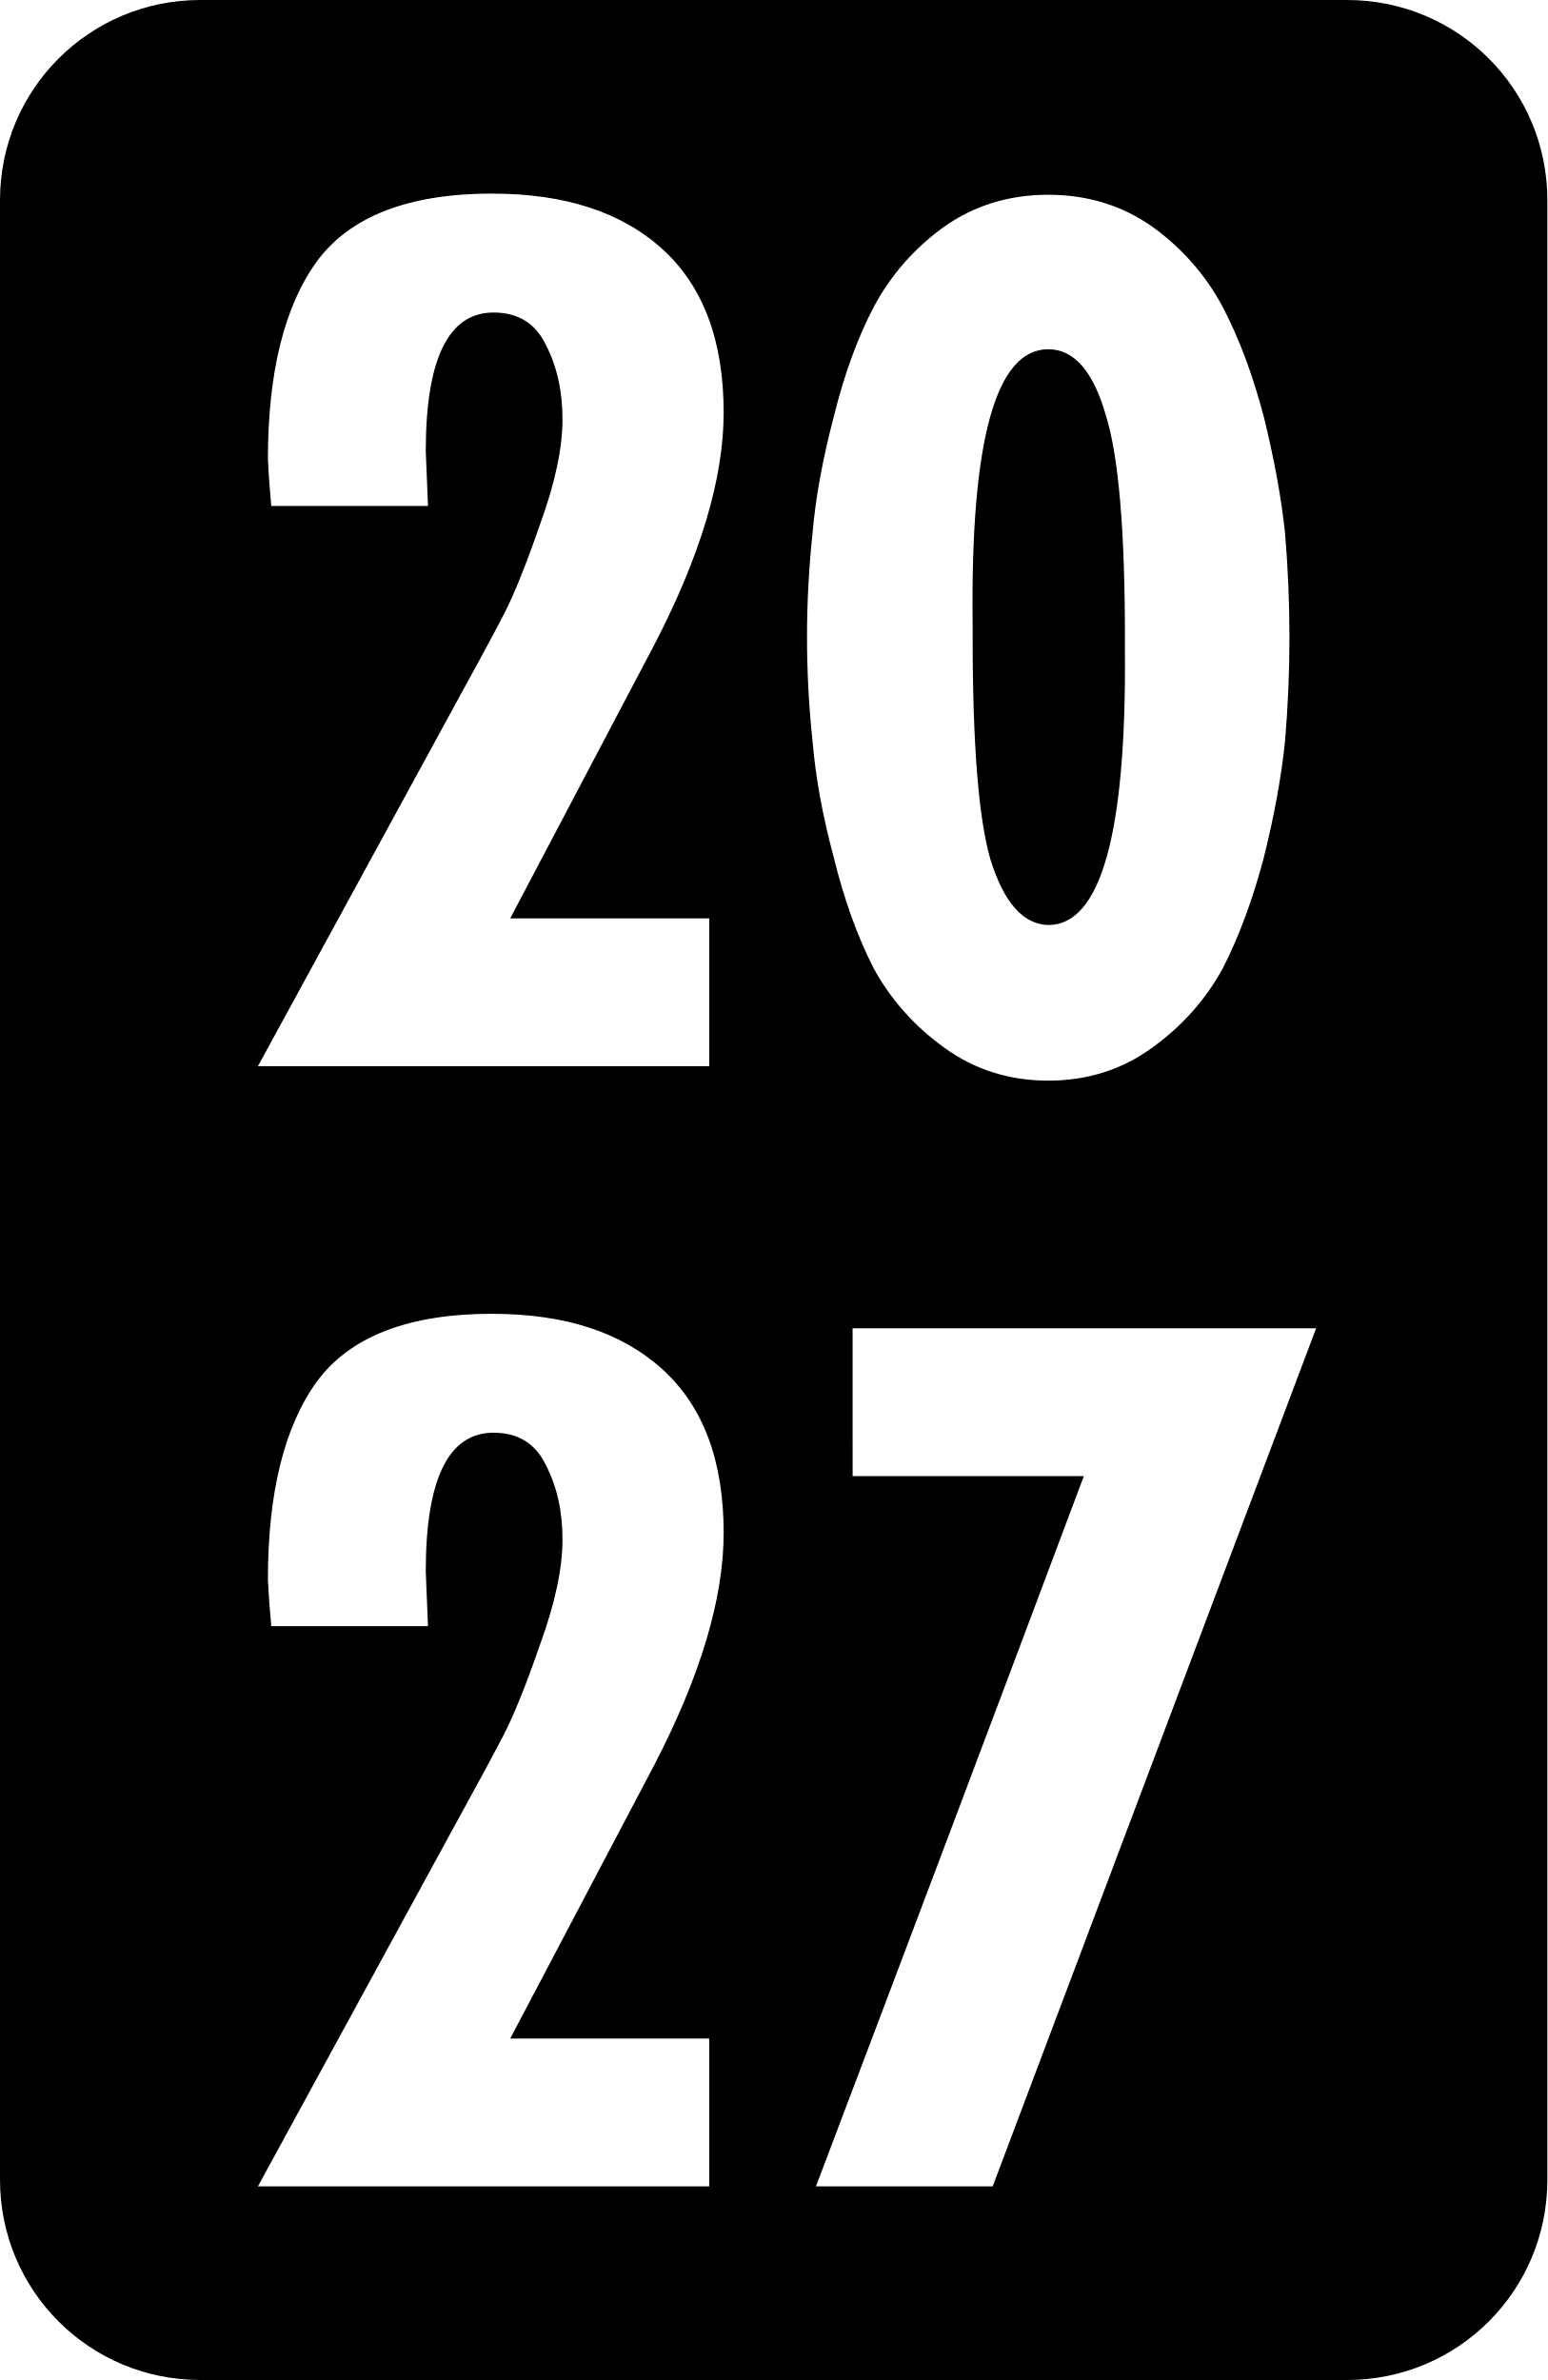
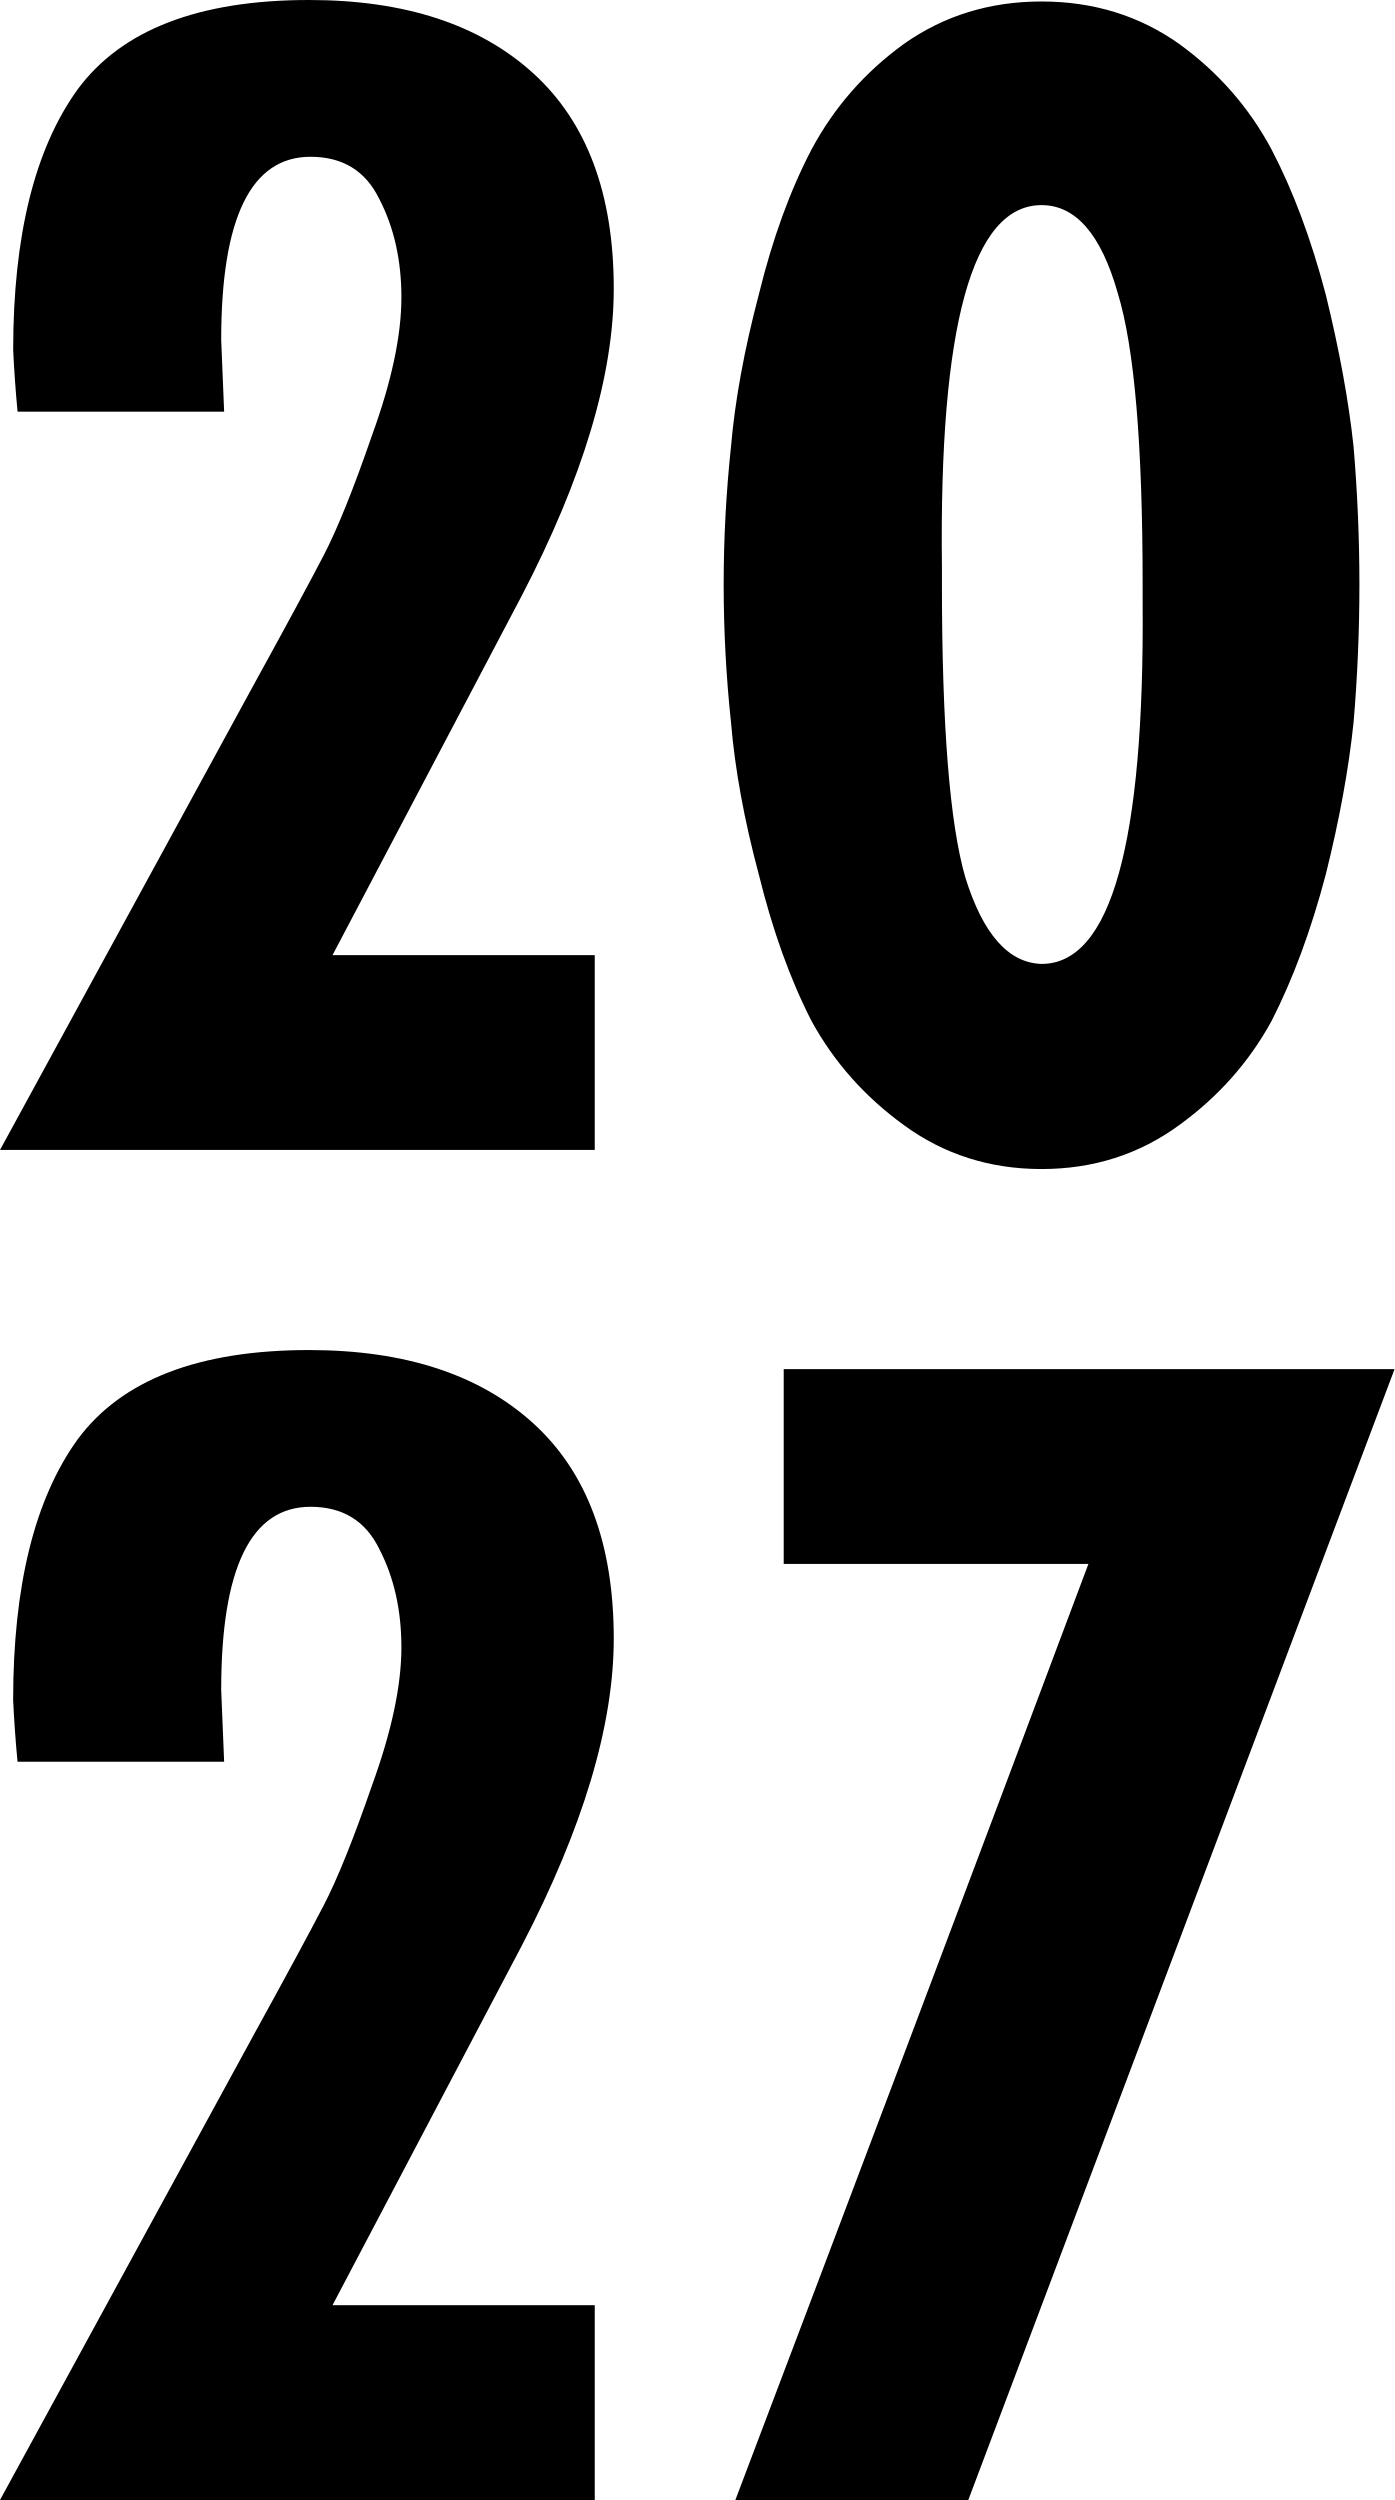
- <svg xmlns="http://www.w3.org/2000/svg" width="77.236mm" height="118.8mm" viewBox="0 0 77.236 118.8" version="1.1">
-   <path style="fill:#000000;fill-opacity:1;stroke-width:0.265" d="M 10,0 C 4.46,0 0,4.46 0,10 v 98.8 c 0,5.54 4.46,10 10,10 h 57.236 c 5.54,0 10,-4.46 10,-10 V 10 C 77.236,4.46 72.776,0 67.236,0 Z m 14.581,9.665 c 3.625,0 6.454,0.925 8.489,2.775 2.034,1.849 3.051,4.568 3.051,8.156 0,3.292 -1.165,7.176 -3.495,11.651 l -7.158,13.593 h 9.932 v 7.379 H 12.874 l 9.654,-17.7 c 1.221,-2.219 2.09,-3.828 2.608,-4.827 0.518,-0.999 1.128,-2.516 1.831,-4.55 0.74,-2.034 1.11,-3.773 1.11,-5.215 0,-1.406 -0.278,-2.645 -0.833,-3.718 -0.518,-1.073 -1.387,-1.609 -2.608,-1.609 -2.256,0 -3.384,2.312 -3.384,6.935 l 0.111,2.719 h -7.823 c -0.074,-0.777 -0.13,-1.554 -0.167,-2.331 0,-4.328 0.814,-7.62 2.442,-9.876 1.665,-2.256 4.587,-3.385 8.766,-3.385 z m 27.741,0.056 c 1.96,0 3.699,0.537 5.216,1.609 1.48,1.073 2.645,2.404 3.495,3.995 0.814,1.554 1.498,3.384 2.053,5.493 0.518,2.108 0.869,4.032 1.054,5.77 0.148,1.738 0.222,3.477 0.222,5.216 0,1.738 -0.074,3.477 -0.222,5.215 -0.185,1.775 -0.536,3.699 -1.054,5.771 -0.555,2.108 -1.239,3.957 -2.053,5.548 -0.851,1.554 -2.016,2.867 -3.495,3.939 -1.517,1.11 -3.255,1.664 -5.216,1.664 -1.96,0 -3.699,-0.555 -5.215,-1.664 -1.48,-1.073 -2.645,-2.386 -3.496,-3.939 -0.814,-1.591 -1.479,-3.44 -1.997,-5.548 -0.555,-2.071 -0.906,-3.995 -1.054,-5.771 -0.185,-1.738 -0.278,-3.477 -0.278,-5.215 0,-1.738 0.093,-3.477 0.278,-5.216 0.148,-1.738 0.499,-3.662 1.054,-5.77 0.518,-2.108 1.184,-3.939 1.997,-5.493 0.851,-1.591 2.016,-2.922 3.496,-3.995 1.517,-1.073 3.255,-1.609 5.215,-1.609 z m 0,7.712 c -2.626,0 -3.884,4.568 -3.773,13.705 v 0.666 c 0,5.363 0.296,9.062 0.888,11.096 0.666,2.145 1.627,3.237 2.885,3.274 2.626,0 3.902,-4.568 3.828,-13.705 v -0.666 c 0,-5.326 -0.314,-9.007 -0.943,-11.041 -0.629,-2.219 -1.59,-3.329 -2.885,-3.329 z M 24.581,65.581 c 3.625,0 6.454,0.925 8.489,2.774 2.034,1.849 3.051,4.568 3.051,8.156 0,3.292 -1.165,7.176 -3.495,11.651 l -7.158,13.593 h 9.932 v 7.379 H 12.874 l 9.654,-17.699 c 1.221,-2.219 2.09,-3.828 2.608,-4.827 0.518,-0.999 1.128,-2.515 1.831,-4.55 0.74,-2.034 1.11,-3.773 1.11,-5.216 0,-1.406 -0.278,-2.645 -0.833,-3.718 -0.518,-1.073 -1.387,-1.609 -2.608,-1.609 -2.256,0 -3.384,2.312 -3.384,6.935 l 0.111,2.719 h -7.823 c -0.074,-0.777 -0.13,-1.554 -0.167,-2.331 0,-4.328 0.814,-7.62 2.442,-9.876 1.665,-2.256 4.587,-3.384 8.766,-3.384 z m 17.976,0.721 h 23.137 l -16.145,42.834 h -8.822 c 4.476,-11.799 8.933,-23.618 13.372,-35.454 h -11.541 z" />
+ <svg xmlns="http://www.w3.org/2000/svg" width="32.797mm" height="58.794mm" viewBox="0 0 32.797 58.794" version="1.1" xml:space="preserve">
+   <defs id="defs1">
+     <rect x="223.472" y="332.803" width="139.069" height="235.28" />
+   </defs>
+   <path style="font-size:133.333px;line-height:0.9;font-family:Futura-CondensedBold;-inkscape-font-specification:Futura-CondensedBold;text-align:center;writing-mode:lr-tb;direction:ltr;text-anchor:middle;white-space:pre;shape-inside:url(#rect2);fill:#000000;stroke-width:0.265" d="M 7.269,0 C 4.674,0 2.859,0.701 1.826,2.102 0.815,3.503 0.31,5.547 0.31,8.234 0.333,8.716 0.367,9.199 0.413,9.681 H 5.271 L 5.202,7.993 c 0,-2.871 0.7,-4.306 2.101,-4.306 0.758,0 1.298,0.333 1.62,0.999 0.345,0.666 0.517,1.436 0.517,2.308 0,0.896 -0.23,1.975 -0.689,3.238 -0.436,1.263 -0.815,2.205 -1.137,2.825 -0.322,0.62 -0.861,1.619 -1.619,2.997 L 0,27.044 H 13.987 V 22.462 H 7.82 l 4.444,-8.44 c 1.447,-2.779 2.17,-5.191 2.17,-7.235 0,-2.228 -0.631,-3.916 -1.894,-5.064 C 11.277,0.575 9.52,0 7.269,0 Z M 24.495,0.035 c -1.217,0 -2.297,0.333 -3.239,0.999 -0.919,0.666 -1.642,1.493 -2.17,2.48 -0.505,0.965 -0.919,2.102 -1.24,3.411 -0.345,1.309 -0.563,2.504 -0.655,3.583 -0.115,1.079 -0.172,2.159 -0.172,3.238 0,1.079 0.057,2.159 0.172,3.239 0.092,1.102 0.31,2.297 0.655,3.583 0.322,1.309 0.735,2.458 1.24,3.445 0.528,0.965 1.252,1.78 2.17,2.446 0.942,0.689 2.021,1.034 3.239,1.034 1.217,0 2.296,-0.345 3.238,-1.034 0.919,-0.666 1.642,-1.481 2.17,-2.446 0.505,-0.988 0.93,-2.136 1.275,-3.445 0.322,-1.286 0.54,-2.48 0.655,-3.583 0.092,-1.079 0.137,-2.159 0.137,-3.239 0,-1.079 -0.046,-2.159 -0.137,-3.238 C 31.718,9.428 31.499,8.234 31.178,6.925 30.833,5.616 30.408,4.479 29.903,3.514 29.375,2.526 28.651,1.7 27.733,1.034 26.791,0.367 25.712,0.035 24.495,0.035 Z m 0,4.789 c 0.804,0 1.401,0.689 1.791,2.067 0.39,1.263 0.586,3.548 0.586,6.855 v 0.413 c 0.046,5.673 -0.746,8.51 -2.377,8.51 -0.781,-0.023 -1.378,-0.7 -1.792,-2.032 -0.367,-1.263 -0.551,-3.56 -0.551,-6.891 v -0.413 c -0.069,-5.673 0.712,-8.509 2.343,-8.509 z M 7.269,31.75 c -2.595,0 -4.41,0.701 -5.444,2.102 -1.011,1.401 -1.516,3.445 -1.516,6.132 0.023,0.482 0.057,0.965 0.103,1.447 H 5.271 l -0.069,-1.688 c 0,-2.871 0.7,-4.307 2.101,-4.307 0.758,0 1.298,0.333 1.62,0.999 0.345,0.666 0.517,1.435 0.517,2.308 0,0.896 -0.23,1.975 -0.689,3.239 -0.436,1.263 -0.815,2.205 -1.137,2.825 -0.322,0.62 -0.861,1.619 -1.619,2.997 L 0,58.794 H 13.987 V 54.212 H 7.82 l 4.444,-8.441 c 1.447,-2.779 2.17,-5.191 2.17,-7.235 0,-2.228 -0.631,-3.916 -1.894,-5.064 C 11.277,32.324 9.52,31.75 7.269,31.75 Z m 11.162,0.448 v 4.582 h 7.166 c -2.756,7.35 -5.524,14.688 -8.303,22.014 h 5.478 L 32.797,32.198 Z" />
</svg>
